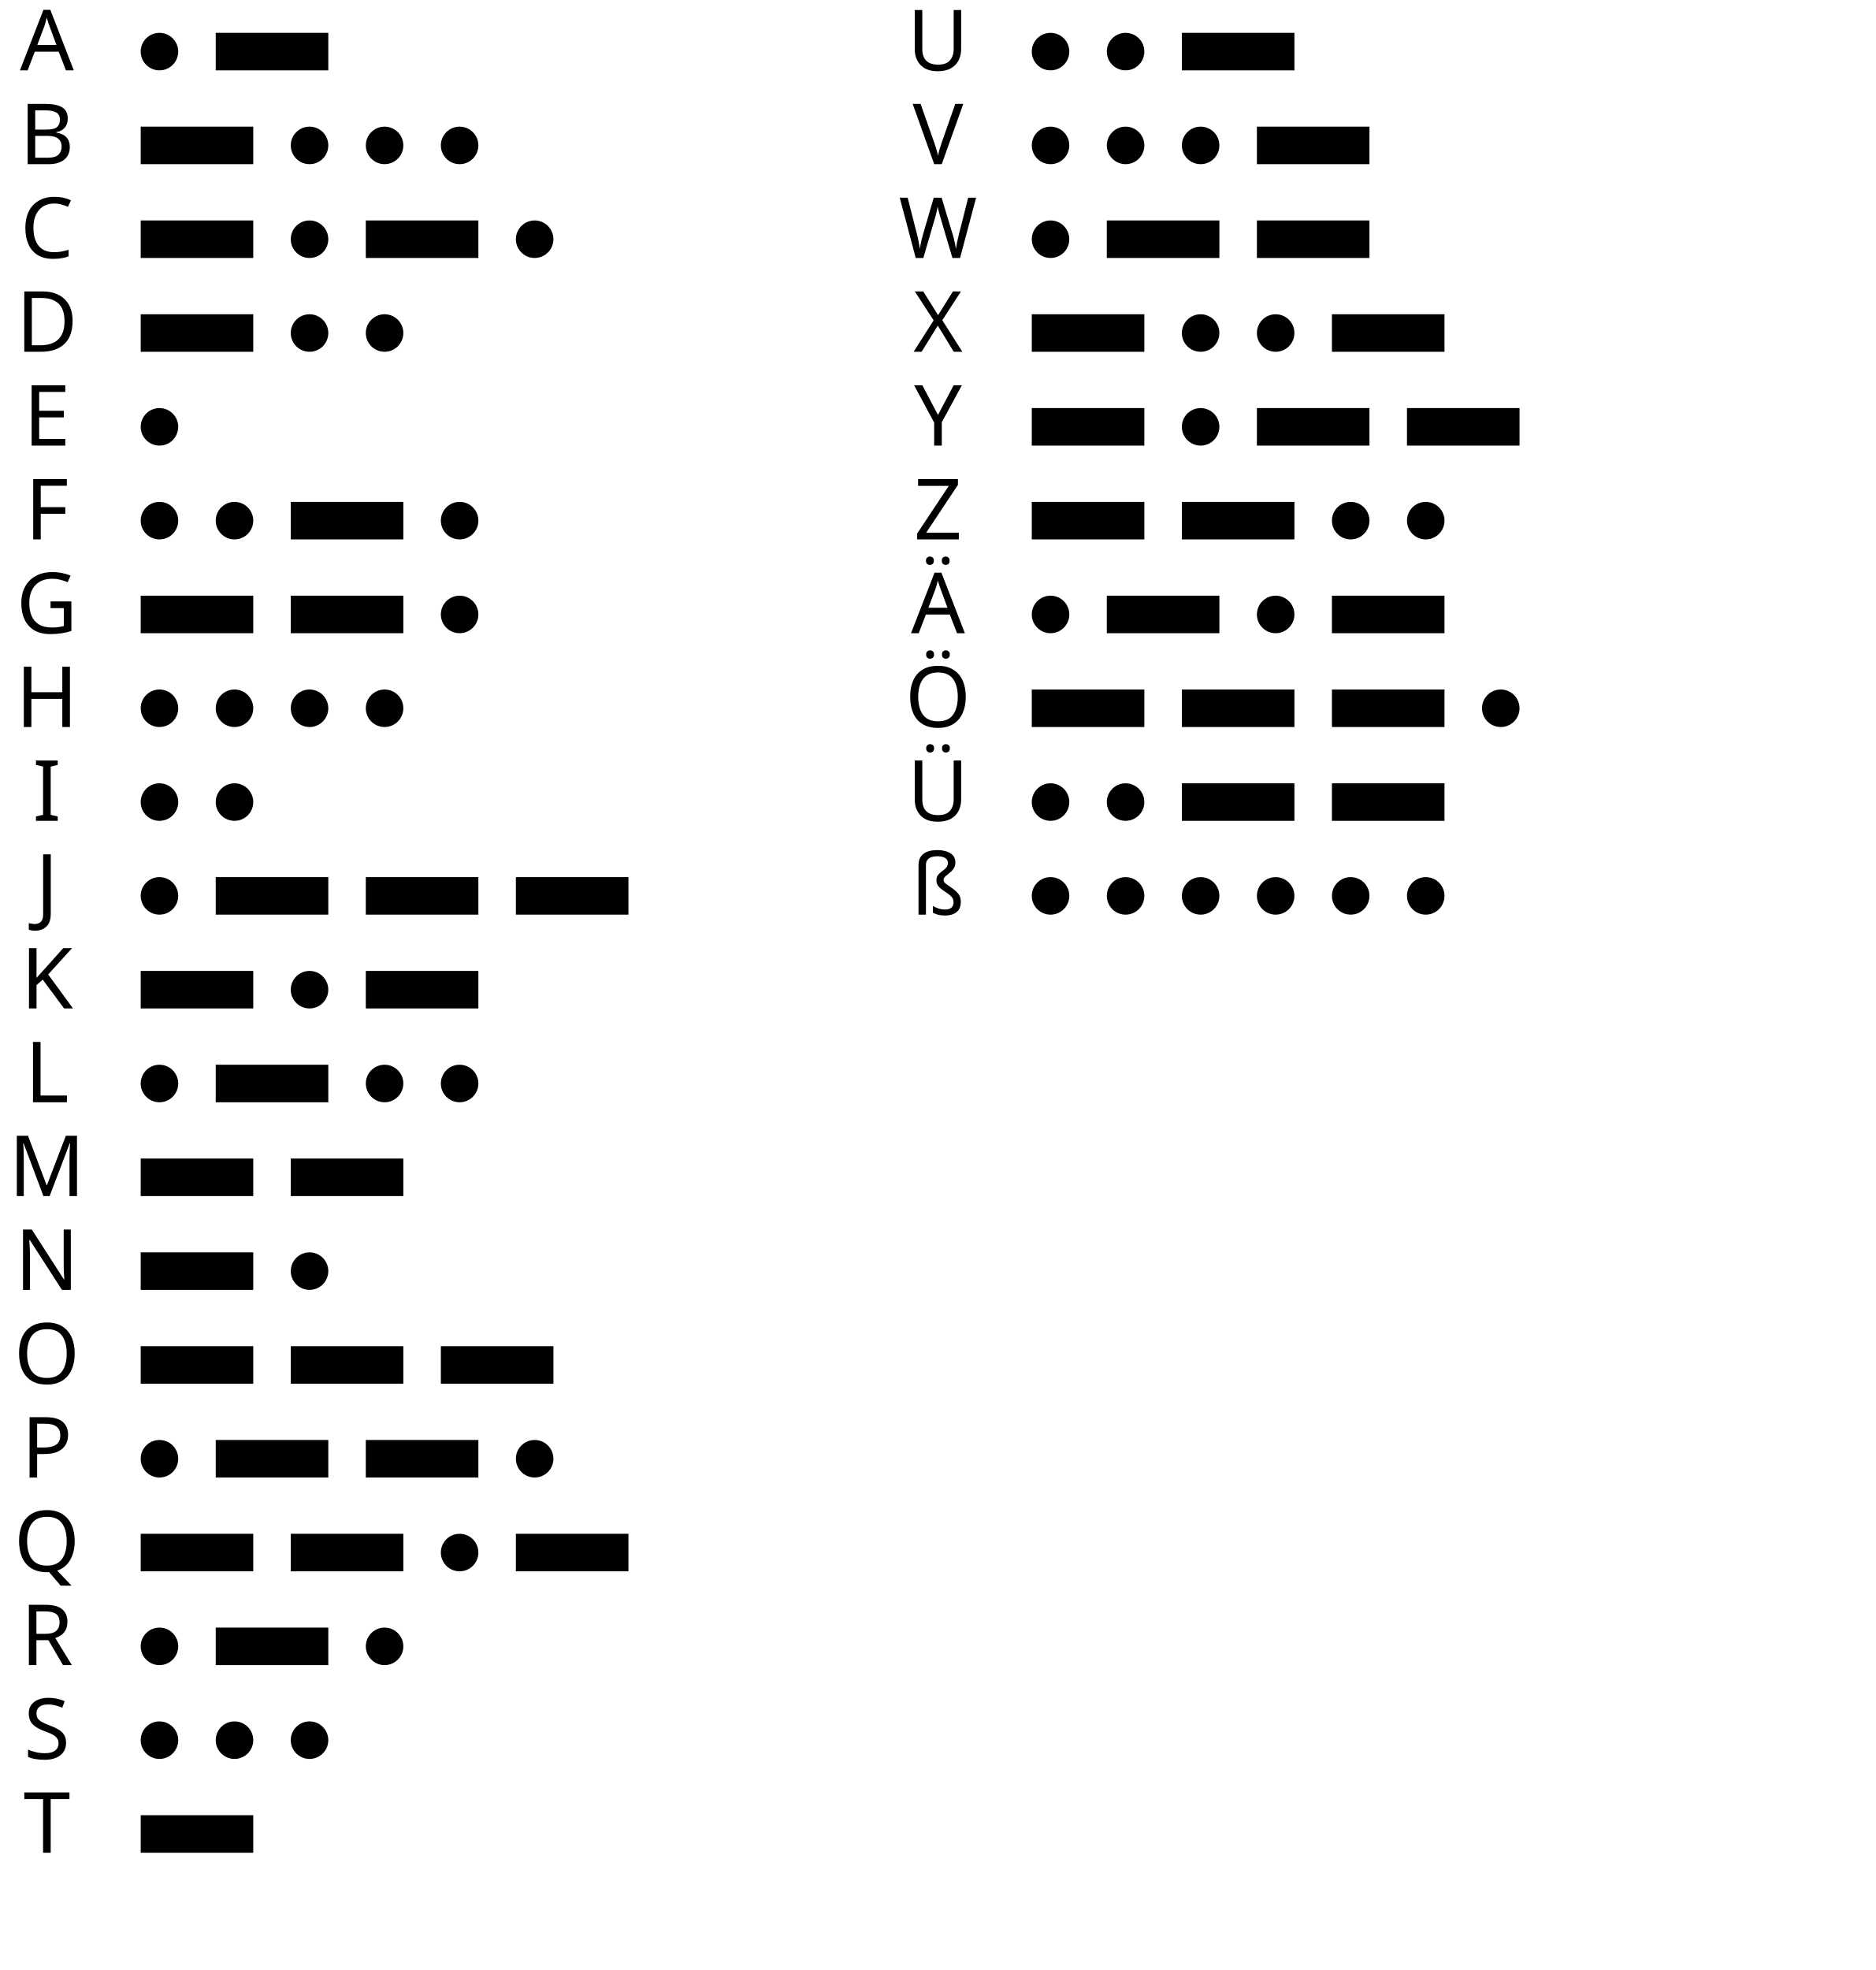
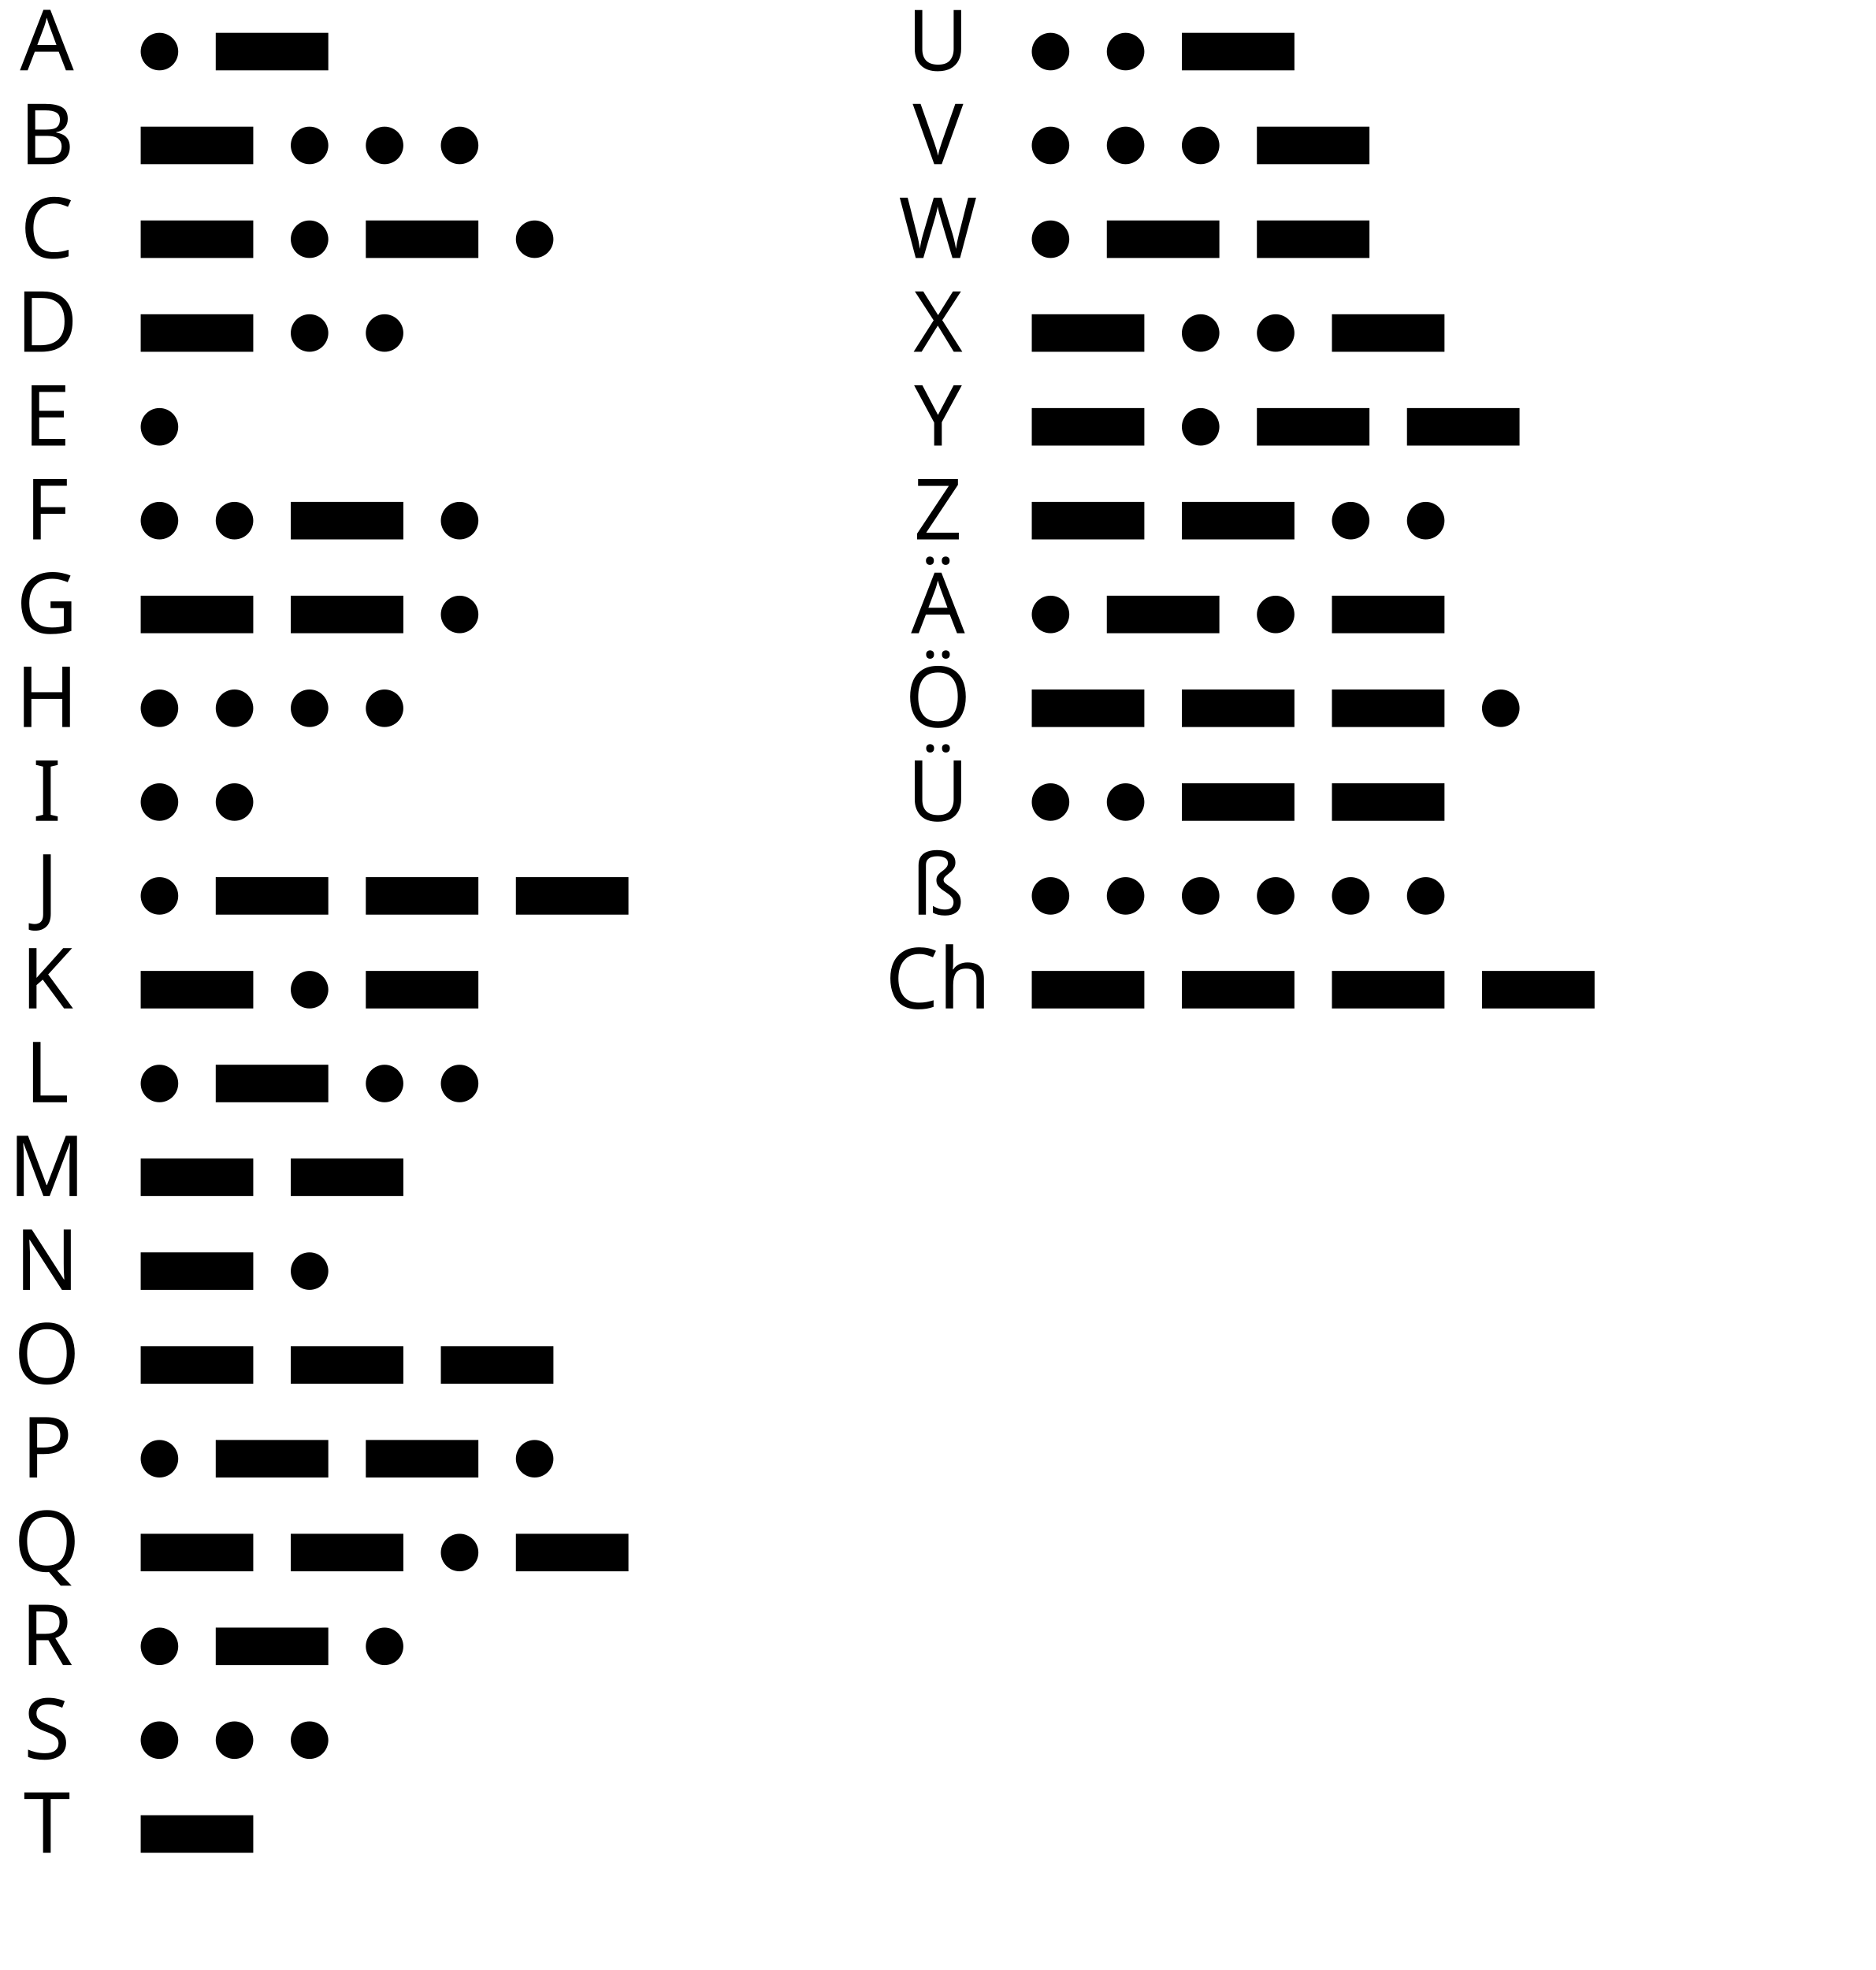
<svg xmlns="http://www.w3.org/2000/svg" width="100%" height="100%" viewBox="0 0 400 420" preserveAspectRatio="xMidYMid meet" version="1.1">
  <text font-family="Special Elite, sans-serif" text-anchor="middle" x="10" y="15" font-size="18px">
    <tspan>A</tspan>
  </text>
  <circle cx="34" cy="11" r="4" />
  <rect width="24" height="8" x="46" y="7" />
  <text font-family="Special Elite, sans-serif" text-anchor="middle" x="10" y="35" font-size="18px">
    <tspan>B</tspan>
  </text>
  <rect width="24" height="8" x="30" y="27" />
  <circle cx="66" cy="31" r="4" />
  <circle cx="82" cy="31" r="4" />
  <circle cx="98" cy="31" r="4" />
  <text font-family="Special Elite, sans-serif" text-anchor="middle" x="10" y="55" font-size="18px">
    <tspan>C</tspan>
  </text>
  <rect width="24" height="8" x="30" y="47" />
  <circle cx="66" cy="51" r="4" />
  <rect width="24" height="8" x="78" y="47" />
  <circle cx="114" cy="51" r="4" />
  <text font-family="Special Elite, sans-serif" text-anchor="middle" x="10" y="75" font-size="18px">
    <tspan>D</tspan>
  </text>
  <rect width="24" height="8" x="30" y="67" />
  <circle cx="66" cy="71" r="4" />
  <circle cx="82" cy="71" r="4" />
  <text font-family="Special Elite, sans-serif" text-anchor="middle" x="10" y="95" font-size="18px">
    <tspan>E</tspan>
  </text>
  <circle cx="34" cy="91" r="4" />
  <text font-family="Special Elite, sans-serif" text-anchor="middle" x="10" y="115" font-size="18px">
    <tspan>F</tspan>
  </text>
  <circle cx="34" cy="111" r="4" />
  <circle cx="50" cy="111" r="4" />
  <rect width="24" height="8" x="62" y="107" />
  <circle cx="98" cy="111" r="4" />
  <text font-family="Special Elite, sans-serif" text-anchor="middle" x="10" y="135" font-size="18px">
    <tspan>G</tspan>
  </text>
  <rect width="24" height="8" x="30" y="127" />
  <rect width="24" height="8" x="62" y="127" />
  <circle cx="98" cy="131" r="4" />
  <text font-family="Special Elite, sans-serif" text-anchor="middle" x="10" y="155" font-size="18px">
    <tspan>H</tspan>
  </text>
  <circle cx="34" cy="151" r="4" />
  <circle cx="50" cy="151" r="4" />
  <circle cx="66" cy="151" r="4" />
  <circle cx="82" cy="151" r="4" />
  <text font-family="Special Elite, sans-serif" text-anchor="middle" x="10" y="175" font-size="18px">
    <tspan>I</tspan>
  </text>
  <circle cx="34" cy="171" r="4" />
  <circle cx="50" cy="171" r="4" />
  <text font-family="Special Elite, sans-serif" text-anchor="middle" x="10" y="195" font-size="18px">
    <tspan>J</tspan>
  </text>
  <circle cx="34" cy="191" r="4" />
  <rect width="24" height="8" x="46" y="187" />
  <rect width="24" height="8" x="78" y="187" />
  <rect width="24" height="8" x="110" y="187" />
  <text font-family="Special Elite, sans-serif" text-anchor="middle" x="10" y="215" font-size="18px">
    <tspan>K</tspan>
  </text>
  <rect width="24" height="8" x="30" y="207" />
  <circle cx="66" cy="211" r="4" />
  <rect width="24" height="8" x="78" y="207" />
  <text font-family="Special Elite, sans-serif" text-anchor="middle" x="10" y="235" font-size="18px">
    <tspan>L</tspan>
  </text>
  <circle cx="34" cy="231" r="4" />
  <rect width="24" height="8" x="46" y="227" />
  <circle cx="82" cy="231" r="4" />
  <circle cx="98" cy="231" r="4" />
  <text font-family="Special Elite, sans-serif" text-anchor="middle" x="10" y="255" font-size="18px">
    <tspan>M</tspan>
  </text>
  <rect width="24" height="8" x="30" y="247" />
  <rect width="24" height="8" x="62" y="247" />
  <text font-family="Special Elite, sans-serif" text-anchor="middle" x="10" y="275" font-size="18px">
    <tspan>N</tspan>
  </text>
  <rect width="24" height="8" x="30" y="267" />
  <circle cx="66" cy="271" r="4" />
  <text font-family="Special Elite, sans-serif" text-anchor="middle" x="10" y="295" font-size="18px">
    <tspan>O</tspan>
  </text>
  <rect width="24" height="8" x="30" y="287" />
  <rect width="24" height="8" x="62" y="287" />
  <rect width="24" height="8" x="94" y="287" />
  <text font-family="Special Elite, sans-serif" text-anchor="middle" x="10" y="315" font-size="18px">
    <tspan>P</tspan>
  </text>
  <circle cx="34" cy="311" r="4" />
  <rect width="24" height="8" x="46" y="307" />
  <rect width="24" height="8" x="78" y="307" />
  <circle cx="114" cy="311" r="4" />
  <text font-family="Special Elite, sans-serif" text-anchor="middle" x="10" y="335" font-size="18px">
    <tspan>Q</tspan>
  </text>
  <rect width="24" height="8" x="30" y="327" />
  <rect width="24" height="8" x="62" y="327" />
  <circle cx="98" cy="331" r="4" />
  <rect width="24" height="8" x="110" y="327" />
  <text font-family="Special Elite, sans-serif" text-anchor="middle" x="10" y="355" font-size="18px">
    <tspan>R</tspan>
  </text>
  <circle cx="34" cy="351" r="4" />
  <rect width="24" height="8" x="46" y="347" />
  <circle cx="82" cy="351" r="4" />
  <text font-family="Special Elite, sans-serif" text-anchor="middle" x="10" y="375" font-size="18px">
    <tspan>S</tspan>
  </text>
  <circle cx="34" cy="371" r="4" />
  <circle cx="50" cy="371" r="4" />
  <circle cx="66" cy="371" r="4" />
  <text font-family="Special Elite, sans-serif" text-anchor="middle" x="10" y="395" font-size="18px">
    <tspan>T</tspan>
  </text>
  <rect width="24" height="8" x="30" y="387" />
  <text font-family="Special Elite, sans-serif" text-anchor="middle" x="200" y="15" font-size="18px">
    <tspan>U</tspan>
  </text>
  <circle cx="224" cy="11" r="4" />
  <circle cx="240" cy="11" r="4" />
  <rect width="24" height="8" x="252" y="7" />
  <text font-family="Special Elite, sans-serif" text-anchor="middle" x="200" y="35" font-size="18px">
    <tspan>V</tspan>
  </text>
  <circle cx="224" cy="31" r="4" />
  <circle cx="240" cy="31" r="4" />
  <circle cx="256" cy="31" r="4" />
  <rect width="24" height="8" x="268" y="27" />
  <text font-family="Special Elite, sans-serif" text-anchor="middle" x="200" y="55" font-size="18px">
    <tspan>W</tspan>
  </text>
  <circle cx="224" cy="51" r="4" />
  <rect width="24" height="8" x="236" y="47" />
  <rect width="24" height="8" x="268" y="47" />
  <text font-family="Special Elite, sans-serif" text-anchor="middle" x="200" y="75" font-size="18px">
    <tspan>X</tspan>
  </text>
  <rect width="24" height="8" x="220" y="67" />
  <circle cx="256" cy="71" r="4" />
  <circle cx="272" cy="71" r="4" />
  <rect width="24" height="8" x="284" y="67" />
  <text font-family="Special Elite, sans-serif" text-anchor="middle" x="200" y="95" font-size="18px">
    <tspan>Y</tspan>
  </text>
  <rect width="24" height="8" x="220" y="87" />
  <circle cx="256" cy="91" r="4" />
  <rect width="24" height="8" x="268" y="87" />
  <rect width="24" height="8" x="300" y="87" />
  <text font-family="Special Elite, sans-serif" text-anchor="middle" x="200" y="115" font-size="18px">
    <tspan>Z</tspan>
  </text>
  <rect width="24" height="8" x="220" y="107" />
  <rect width="24" height="8" x="252" y="107" />
  <circle cx="288" cy="111" r="4" />
  <circle cx="304" cy="111" r="4" />
  <text font-family="Special Elite, sans-serif" text-anchor="middle" x="200" y="135" font-size="18px">
    <tspan>Ä</tspan>
  </text>
  <circle cx="224" cy="131" r="4" />
  <rect width="24" height="8" x="236" y="127" />
  <circle cx="272" cy="131" r="4" />
  <rect width="24" height="8" x="284" y="127" />
  <text font-family="Special Elite, sans-serif" text-anchor="middle" x="200" y="155" font-size="18px">
    <tspan>Ö</tspan>
  </text>
  <rect width="24" height="8" x="220" y="147" />
  <rect width="24" height="8" x="252" y="147" />
  <rect width="24" height="8" x="284" y="147" />
  <circle cx="320" cy="151" r="4" />
  <text font-family="Special Elite, sans-serif" text-anchor="middle" x="200" y="175" font-size="18px">
    <tspan>Ü</tspan>
  </text>
  <circle cx="224" cy="171" r="4" />
  <circle cx="240" cy="171" r="4" />
  <rect width="24" height="8" x="252" y="167" />
  <rect width="24" height="8" x="284" y="167" />
  <text font-family="Special Elite, sans-serif" text-anchor="middle" x="200" y="195" font-size="18px">
    <tspan>ß</tspan>
  </text>
  <circle cx="224" cy="191" r="4" />
  <circle cx="240" cy="191" r="4" />
  <circle cx="256" cy="191" r="4" />
  <circle cx="272" cy="191" r="4" />
  <circle cx="288" cy="191" r="4" />
  <circle cx="304" cy="191" r="4" />
+   <text font-family="Special Elite, sans-serif" text-anchor="middle" x="200" y="215" font-size="18px">
+     <tspan>Ch</tspan>
+   </text>
+   <rect width="24" height="8" x="220" y="207" />
+   <rect width="24" height="8" x="252" y="207" />
+   <rect width="24" height="8" x="284" y="207" />
+   <rect width="24" height="8" x="316" y="207" />
</svg>
